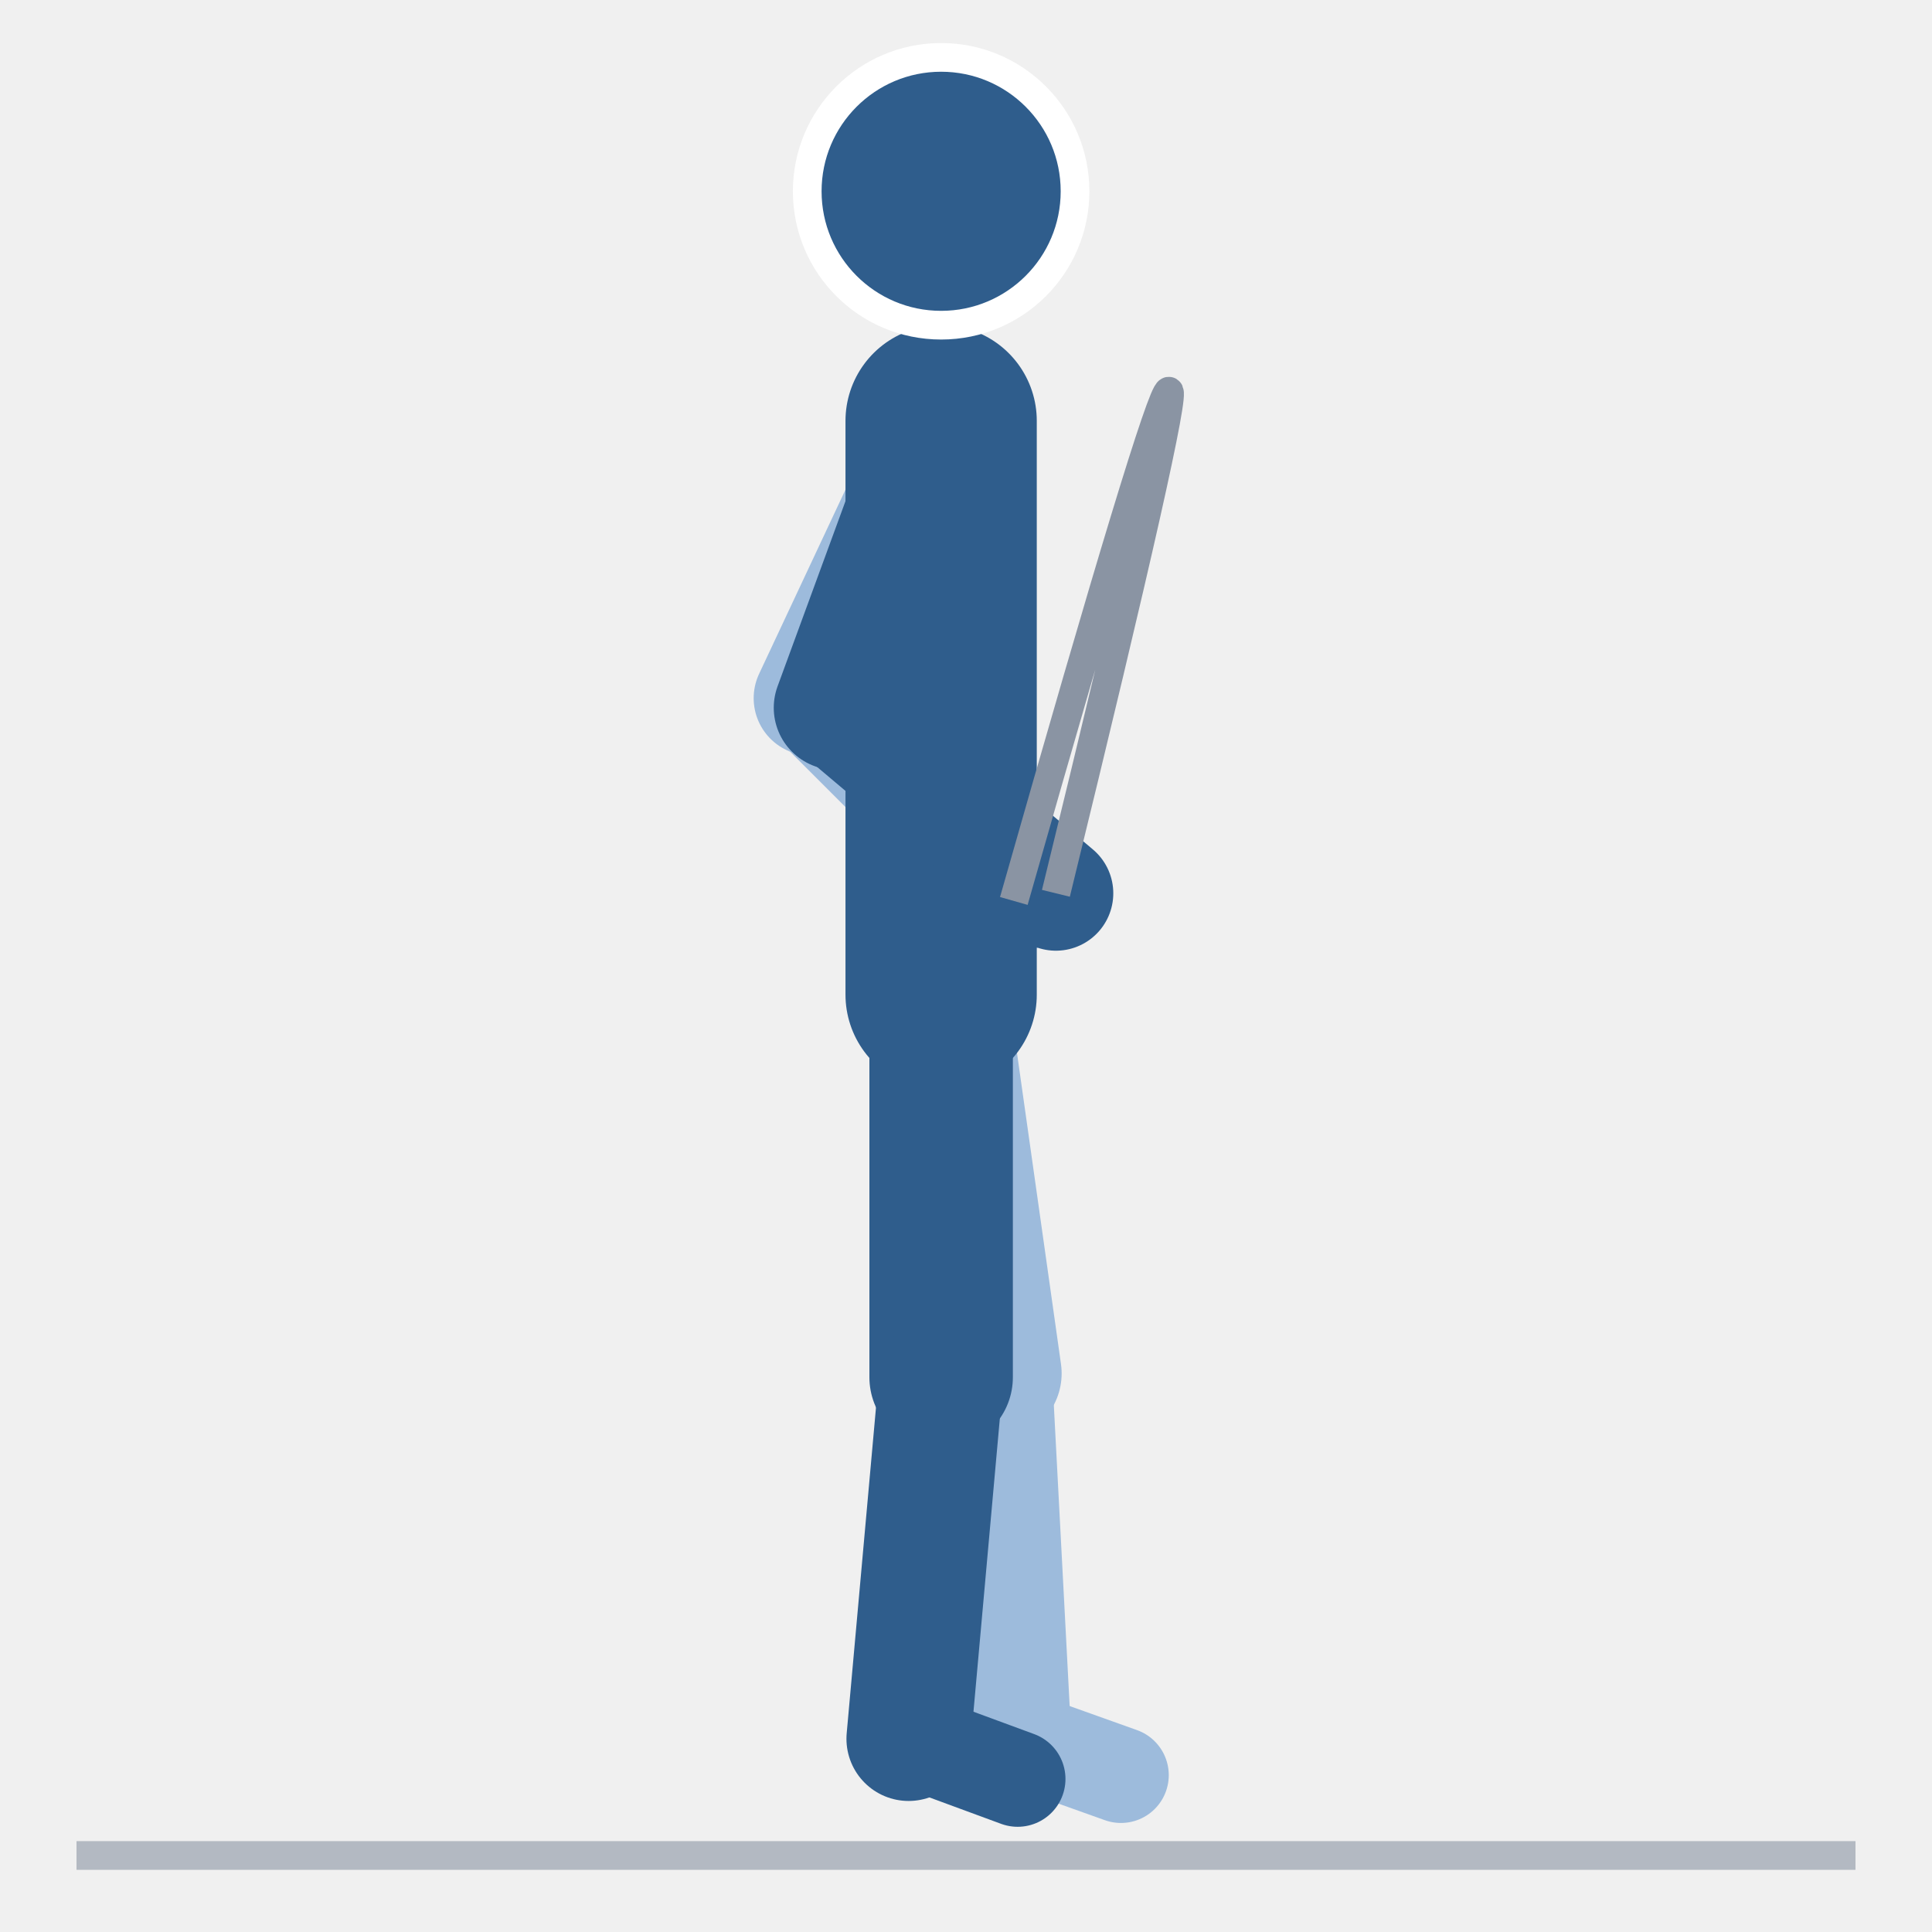
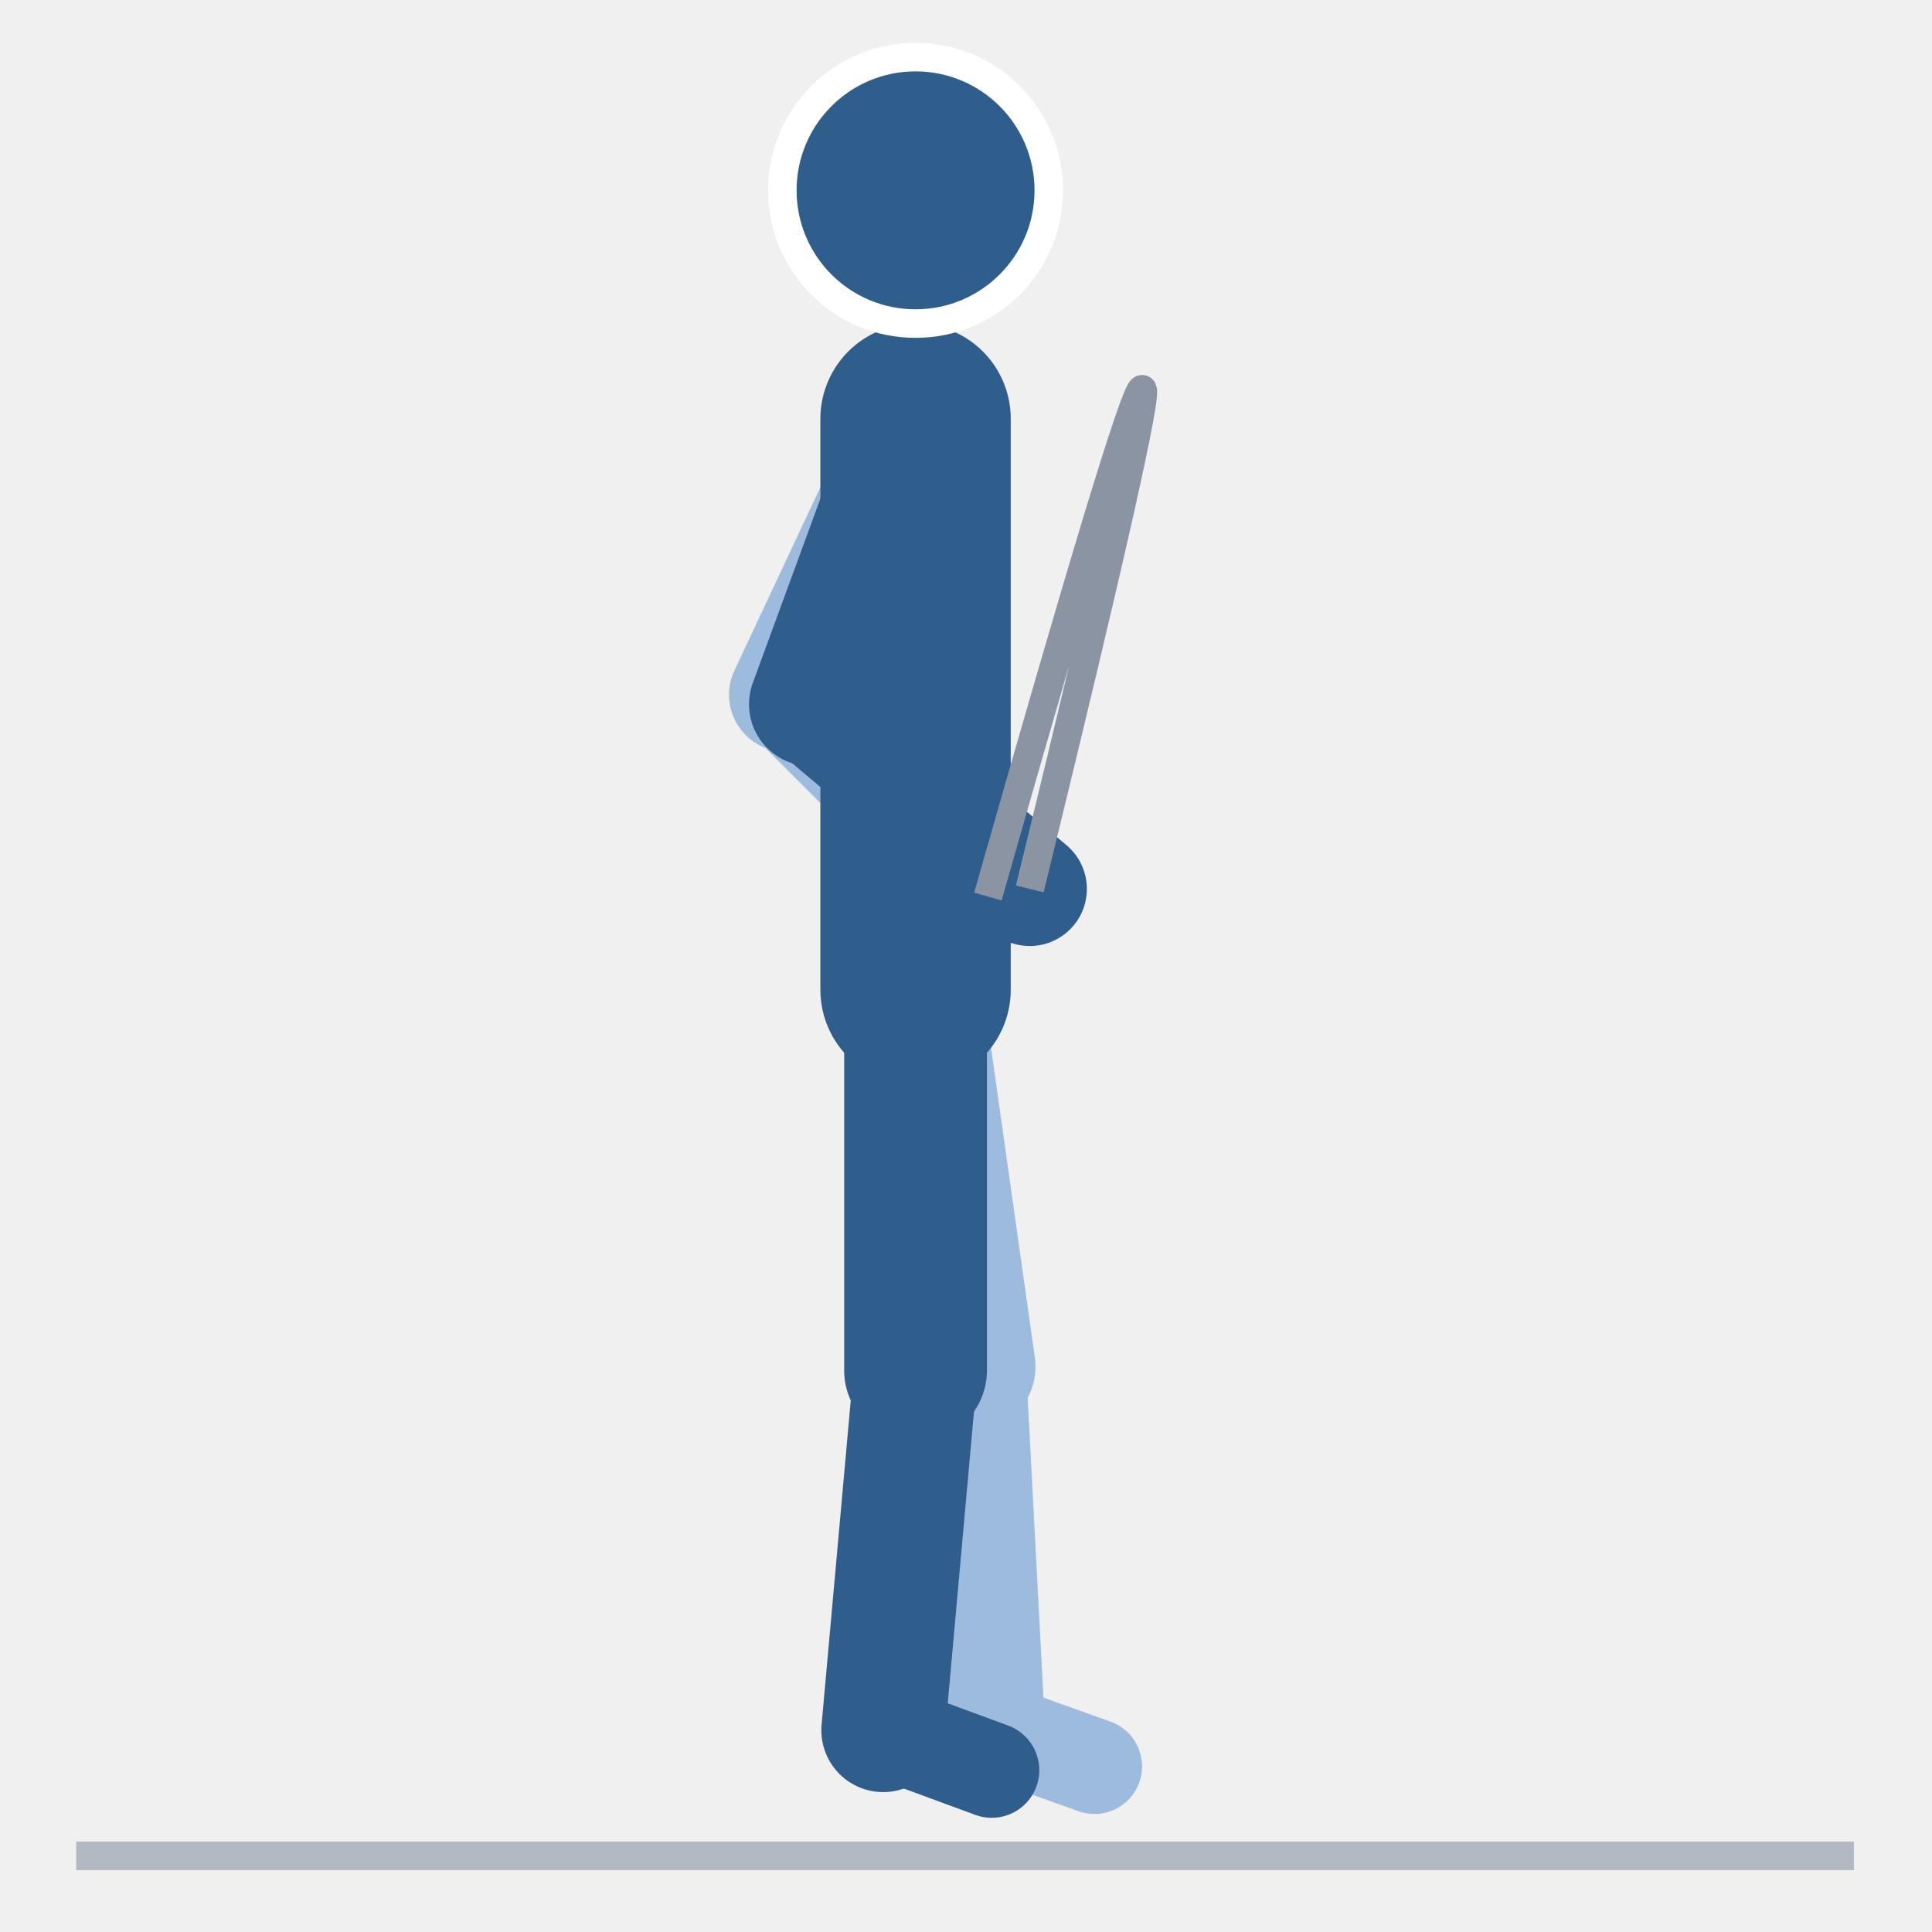
- <svg xmlns="http://www.w3.org/2000/svg" viewBox="-49.2 -52.0 101.0 101.0">
-   <line x1="-45.2" y1="45.0" x2="47.8" y2="45.0" stroke="#8a94a3" stroke-width="1.5" opacity=".6" />
-   <line x1="0.0" y1="-30.0" x2="-6.8" y2="-15.5" stroke="#9dbbdc" stroke-width="6" stroke-linecap="round" />
-   <line x1="-6.8" y1="-15.5" x2="3.8" y2="-4.9" stroke="#9dbbdc" stroke-width="5.5" stroke-linecap="round" />
-   <line x1="0.0" y1="0.0" x2="2.8" y2="19.8" stroke="#9dbbdc" stroke-width="7" stroke-linecap="round" />
-   <line x1="2.8" y1="19.8" x2="3.8" y2="38.8" stroke="#9dbbdc" stroke-width="6" stroke-linecap="round" />
-   <line x1="3.8" y1="38.8" x2="9.4" y2="40.8" stroke="#9dbbdc" stroke-width="5" stroke-linecap="round" />
-   <line x1="0.0" y1="0.0" x2="0.0" y2="-30.0" stroke="#2f5d8c" stroke-width="10" stroke-linecap="round" />
-   <line x1="0.0" y1="0.0" x2="0.0" y2="20.0" stroke="#2f5d8c" stroke-width="7.5" stroke-linecap="round" />
-   <line x1="0.0" y1="20.0" x2="-1.7" y2="38.9" stroke="#2f5d8c" stroke-width="6.5" stroke-linecap="round" />
-   <line x1="-1.7" y1="38.9" x2="4.0" y2="41.0" stroke="#2f5d8c" stroke-width="5" stroke-linecap="round" />
-   <line x1="0.0" y1="-30.0" x2="-5.5" y2="-15.0" stroke="#2f5d8c" stroke-width="6.5" stroke-linecap="round" />
-   <line x1="-5.5" y1="-15.0" x2="6.0" y2="-5.3" stroke="#2f5d8c" stroke-width="6" stroke-linecap="round" />
-   <circle cx="0.0" cy="-42.0" r="7" fill="#2f5d8c" stroke="#fff" stroke-width="1.5" />
-   <path d="M6.0 -5.3 Q18.9 -58.0 3.8 -4.9" fill="none" stroke="#8a94a3" stroke-width="1.5" />
+ <svg xmlns="http://www.w3.org/2000/svg" viewBox="-48.1 -52.0 101.5 101.5">
+   <line x1="-44.1" y1="45.5" x2="49.3" y2="45.5" stroke="#8a94a3" stroke-width="1.5" opacity=".6" />
+   <g visibility="visible">
+     <animate attributeName="visibility" values="visible;hidden" dur="1.8s" calcMode="discrete" repeatCount="indefinite" />
+     <line x1="0.0" y1="-30.0" x2="-6.8" y2="-15.5" stroke="#9dbbdc" stroke-width="6" stroke-linecap="round" />
+     <line x1="-6.8" y1="-15.5" x2="3.8" y2="-4.9" stroke="#9dbbdc" stroke-width="5.5" stroke-linecap="round" />
+     <line x1="0.0" y1="0.0" x2="2.8" y2="19.8" stroke="#9dbbdc" stroke-width="7" stroke-linecap="round" />
+     <line x1="2.8" y1="19.8" x2="3.8" y2="38.8" stroke="#9dbbdc" stroke-width="6" stroke-linecap="round" />
+     <line x1="3.8" y1="38.8" x2="9.4" y2="40.8" stroke="#9dbbdc" stroke-width="5" stroke-linecap="round" />
+     <line x1="0.0" y1="0.0" x2="0.0" y2="-30.0" stroke="#2f5d8c" stroke-width="10" stroke-linecap="round" />
+     <line x1="0.0" y1="0.0" x2="0.0" y2="20.0" stroke="#2f5d8c" stroke-width="7.5" stroke-linecap="round" />
+     <line x1="0.0" y1="20.0" x2="-1.7" y2="38.9" stroke="#2f5d8c" stroke-width="6.5" stroke-linecap="round" />
+     <line x1="-1.7" y1="38.9" x2="4.0" y2="41.0" stroke="#2f5d8c" stroke-width="5" stroke-linecap="round" />
+     <line x1="0.0" y1="-30.0" x2="-5.5" y2="-15.0" stroke="#2f5d8c" stroke-width="6.5" stroke-linecap="round" />
+     <line x1="-5.5" y1="-15.0" x2="6.0" y2="-5.3" stroke="#2f5d8c" stroke-width="6" stroke-linecap="round" />
+     <circle cx="0.0" cy="-42.0" r="7" fill="#2f5d8c" stroke="#fff" stroke-width="1.5" />
+     <path d="M6.0 -5.3 Q18.9 -58.0 3.8 -4.9" fill="none" stroke="#8a94a3" stroke-width="1.5" />
+   </g>
+   <g visibility="hidden">
+     <animate attributeName="visibility" values="hidden;visible" dur="1.8s" calcMode="discrete" repeatCount="indefinite" />
+     <line x1="0.0" y1="-30.0" x2="-4.1" y2="-14.5" stroke="#9dbbdc" stroke-width="6" stroke-linecap="round" />
+     <line x1="-4.1" y1="-14.5" x2="10.3" y2="-10.7" stroke="#9dbbdc" stroke-width="5.5" stroke-linecap="round" />
+     <line x1="0.0" y1="0.0" x2="3.5" y2="19.7" stroke="#9dbbdc" stroke-width="7" stroke-linecap="round" />
+     <line x1="3.5" y1="19.7" x2="4.5" y2="38.7" stroke="#9dbbdc" stroke-width="6" stroke-linecap="round" />
+     <line x1="4.5" y1="38.7" x2="9.9" y2="41.2" stroke="#9dbbdc" stroke-width="5" stroke-linecap="round" />
+     <line x1="0.0" y1="0.0" x2="0.0" y2="-30.0" stroke="#2f5d8c" stroke-width="10" stroke-linecap="round" />
+     <line x1="0.0" y1="0.0" x2="0.7" y2="20.0" stroke="#2f5d8c" stroke-width="7.5" stroke-linecap="round" />
+     <line x1="0.7" y1="20.0" x2="-1.0" y2="38.9" stroke="#2f5d8c" stroke-width="6.5" stroke-linecap="round" />
+     <line x1="-1.0" y1="38.9" x2="4.5" y2="41.5" stroke="#2f5d8c" stroke-width="5" stroke-linecap="round" />
+     <line x1="0.0" y1="-30.0" x2="-2.8" y2="-14.2" stroke="#2f5d8c" stroke-width="6.5" stroke-linecap="round" />
+     <line x1="-2.8" y1="-14.2" x2="12.0" y2="-11.6" stroke="#2f5d8c" stroke-width="6" stroke-linecap="round" />
+     <circle cx="0.0" cy="-42.0" r="7" fill="#2f5d8c" stroke="#fff" stroke-width="1.5" />
+     <path d="M12.0 -11.6 Q25.2 -58.0 10.3 -10.7" fill="none" stroke="#8a94a3" stroke-width="1.5" />
+   </g>
</svg>
